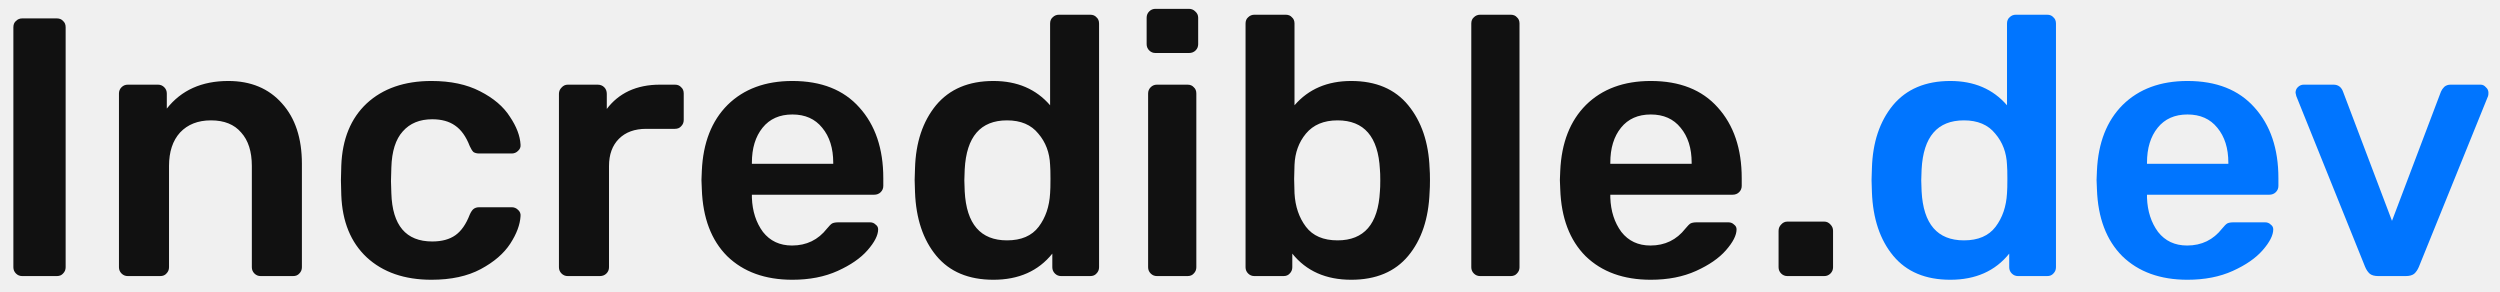
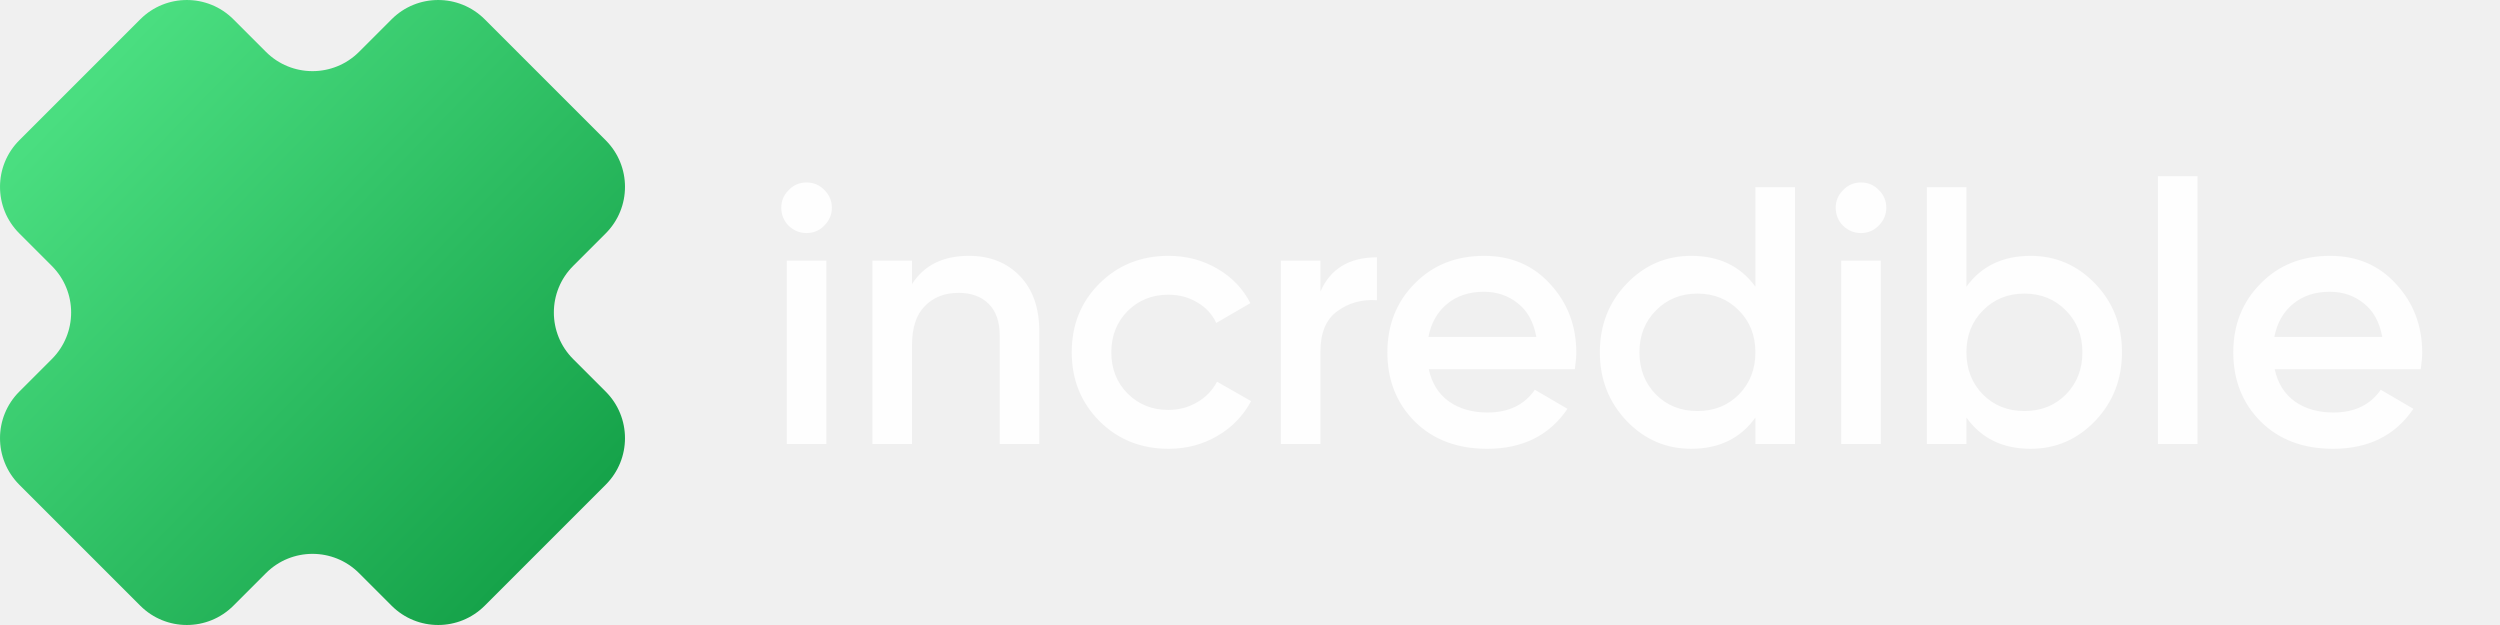
- <svg xmlns="http://www.w3.org/2000/svg" width="163" height="19" viewBox="0 0 163 19" fill="none">
-   <path d="M1.448 18C1.288 18 1.152 17.944 1.04 17.832C0.928 17.72 0.872 17.584 0.872 17.424V1.776C0.872 1.6 0.928 1.464 1.04 1.368C1.152 1.256 1.288 1.2 1.448 1.2H3.704C3.88 1.2 4.016 1.256 4.112 1.368C4.224 1.464 4.28 1.6 4.28 1.776V17.424C4.28 17.584 4.224 17.72 4.112 17.832C4.016 17.944 3.88 18 3.704 18H1.448ZM8.332 18C8.172 18 8.036 17.944 7.924 17.832C7.812 17.72 7.756 17.584 7.756 17.424V6.096C7.756 5.936 7.812 5.8 7.924 5.688C8.036 5.576 8.172 5.52 8.332 5.52H10.3C10.46 5.52 10.596 5.576 10.708 5.688C10.82 5.8 10.876 5.936 10.876 6.096V7.08C11.82 5.88 13.156 5.28 14.884 5.28C16.356 5.28 17.524 5.768 18.388 6.744C19.252 7.704 19.684 9.016 19.684 10.68V17.424C19.684 17.584 19.628 17.72 19.516 17.832C19.42 17.944 19.284 18 19.108 18H16.996C16.836 18 16.7 17.944 16.588 17.832C16.476 17.72 16.42 17.584 16.42 17.424V10.824C16.42 9.88 16.188 9.152 15.724 8.64C15.276 8.112 14.62 7.848 13.756 7.848C12.908 7.848 12.236 8.112 11.74 8.64C11.26 9.168 11.02 9.896 11.02 10.824V17.424C11.02 17.584 10.964 17.72 10.852 17.832C10.756 17.944 10.62 18 10.444 18H8.332ZM28.132 18.24C26.372 18.24 24.964 17.752 23.908 16.776C22.868 15.8 22.316 14.448 22.252 12.72L22.228 11.76L22.252 10.8C22.316 9.072 22.868 7.72 23.908 6.744C24.964 5.768 26.372 5.28 28.132 5.28C29.38 5.28 30.436 5.504 31.3 5.952C32.18 6.4 32.828 6.952 33.244 7.608C33.676 8.248 33.908 8.856 33.94 9.432C33.956 9.592 33.9 9.728 33.772 9.84C33.66 9.952 33.524 10.008 33.364 10.008H31.252C31.092 10.008 30.964 9.976 30.868 9.912C30.788 9.832 30.708 9.704 30.628 9.528C30.388 8.904 30.068 8.456 29.668 8.184C29.284 7.912 28.788 7.776 28.18 7.776C27.364 7.776 26.724 8.04 26.26 8.568C25.796 9.08 25.548 9.864 25.516 10.92L25.492 11.808L25.516 12.6C25.58 14.696 26.468 15.744 28.18 15.744C28.804 15.744 29.308 15.608 29.692 15.336C30.076 15.064 30.388 14.616 30.628 13.992C30.708 13.816 30.788 13.696 30.868 13.632C30.964 13.552 31.092 13.512 31.252 13.512H33.364C33.524 13.512 33.66 13.568 33.772 13.68C33.9 13.792 33.956 13.928 33.94 14.088C33.908 14.648 33.684 15.248 33.268 15.888C32.852 16.528 32.212 17.08 31.348 17.544C30.484 18.008 29.412 18.24 28.132 18.24ZM37.019 18C36.859 18 36.723 17.944 36.611 17.832C36.499 17.72 36.443 17.584 36.443 17.424V6.12C36.443 5.96 36.499 5.824 36.611 5.712C36.723 5.584 36.859 5.52 37.019 5.52H38.963C39.139 5.52 39.283 5.576 39.395 5.688C39.507 5.8 39.563 5.944 39.563 6.12V7.104C39.947 6.592 40.427 6.2 41.003 5.928C41.595 5.656 42.267 5.52 43.019 5.52H44.003C44.179 5.52 44.315 5.576 44.411 5.688C44.523 5.784 44.579 5.92 44.579 6.096V7.824C44.579 7.984 44.523 8.12 44.411 8.232C44.315 8.344 44.179 8.4 44.003 8.4H42.131C41.379 8.4 40.787 8.616 40.355 9.048C39.923 9.48 39.707 10.072 39.707 10.824V17.424C39.707 17.584 39.651 17.72 39.539 17.832C39.427 17.944 39.283 18 39.107 18H37.019ZM51.663 18.24C49.887 18.24 48.471 17.728 47.415 16.704C46.375 15.664 45.823 14.208 45.759 12.336L45.735 11.736L45.759 11.136C45.839 9.312 46.399 7.88 47.439 6.84C48.495 5.8 49.903 5.28 51.663 5.28C53.551 5.28 55.007 5.856 56.031 7.008C57.071 8.16 57.591 9.696 57.591 11.616V12.12C57.591 12.28 57.535 12.416 57.423 12.528C57.311 12.64 57.167 12.696 56.991 12.696H49.023V12.888C49.055 13.768 49.295 14.512 49.743 15.12C50.207 15.712 50.839 16.008 51.639 16.008C52.583 16.008 53.343 15.64 53.919 14.904C54.063 14.728 54.175 14.616 54.255 14.568C54.351 14.52 54.487 14.496 54.663 14.496H56.727C56.871 14.496 56.991 14.544 57.087 14.64C57.199 14.72 57.255 14.824 57.255 14.952C57.255 15.336 57.023 15.792 56.559 16.32C56.111 16.832 55.463 17.28 54.615 17.664C53.767 18.048 52.783 18.24 51.663 18.24ZM54.327 10.68V10.608C54.327 9.664 54.087 8.904 53.607 8.328C53.143 7.752 52.495 7.464 51.663 7.464C50.831 7.464 50.183 7.752 49.719 8.328C49.255 8.904 49.023 9.664 49.023 10.608V10.68H54.327ZM64.771 18.24C63.155 18.24 61.915 17.72 61.051 16.68C60.187 15.64 59.723 14.256 59.659 12.528L59.635 11.736L59.659 10.968C59.707 9.288 60.163 7.92 61.027 6.864C61.907 5.808 63.155 5.28 64.771 5.28C66.323 5.28 67.555 5.808 68.467 6.864V1.536C68.467 1.36 68.523 1.224 68.635 1.128C68.747 1.016 68.883 0.96 69.043 0.96H71.083C71.259 0.96 71.395 1.016 71.491 1.128C71.603 1.224 71.659 1.36 71.659 1.536V17.424C71.659 17.584 71.603 17.72 71.491 17.832C71.395 17.944 71.259 18 71.083 18H69.187C69.027 18 68.891 17.944 68.779 17.832C68.667 17.72 68.611 17.584 68.611 17.424V16.536C67.699 17.672 66.419 18.24 64.771 18.24ZM65.659 15.672C66.587 15.672 67.275 15.376 67.723 14.784C68.171 14.192 68.419 13.464 68.467 12.6C68.483 12.408 68.491 12.096 68.491 11.664C68.491 11.248 68.483 10.944 68.467 10.752C68.435 9.952 68.179 9.272 67.699 8.712C67.235 8.136 66.555 7.848 65.659 7.848C63.931 7.848 63.011 8.912 62.899 11.04L62.875 11.76L62.899 12.48C63.011 14.608 63.931 15.672 65.659 15.672ZM75.337 3.456C75.177 3.456 75.041 3.4 74.929 3.288C74.817 3.176 74.761 3.04 74.761 2.88V1.152C74.761 0.992 74.817 0.856 74.929 0.744C75.041 0.632 75.177 0.576 75.337 0.576H77.521C77.681 0.576 77.817 0.632 77.929 0.744C78.057 0.856 78.121 0.992 78.121 1.152V2.88C78.121 3.04 78.065 3.176 77.953 3.288C77.841 3.4 77.697 3.456 77.521 3.456H75.337ZM75.433 18C75.273 18 75.137 17.944 75.025 17.832C74.913 17.72 74.857 17.584 74.857 17.424V6.096C74.857 5.936 74.913 5.8 75.025 5.688C75.137 5.576 75.273 5.52 75.433 5.52H77.425C77.601 5.52 77.737 5.576 77.833 5.688C77.945 5.784 78.001 5.92 78.001 6.096V17.424C78.001 17.584 77.945 17.72 77.833 17.832C77.737 17.944 77.601 18 77.425 18H75.433ZM88.098 18.24C86.45 18.24 85.17 17.672 84.258 16.536V17.424C84.258 17.584 84.202 17.72 84.09 17.832C83.994 17.944 83.858 18 83.682 18H81.786C81.626 18 81.49 17.944 81.378 17.832C81.266 17.72 81.21 17.584 81.21 17.424V1.536C81.21 1.36 81.266 1.224 81.378 1.128C81.49 1.016 81.626 0.96 81.786 0.96H83.826C84.002 0.96 84.138 1.016 84.234 1.128C84.346 1.224 84.402 1.36 84.402 1.536V6.864C85.314 5.808 86.546 5.28 88.098 5.28C89.714 5.28 90.954 5.808 91.818 6.864C92.682 7.92 93.146 9.288 93.21 10.968C93.226 11.16 93.234 11.416 93.234 11.736C93.234 12.072 93.226 12.336 93.21 12.528C93.146 14.256 92.682 15.64 91.818 16.68C90.954 17.72 89.714 18.24 88.098 18.24ZM87.21 15.672C88.938 15.672 89.858 14.608 89.97 12.48C89.986 12.32 89.994 12.08 89.994 11.76C89.994 11.44 89.986 11.2 89.97 11.04C89.858 8.912 88.938 7.848 87.21 7.848C86.314 7.848 85.626 8.136 85.146 8.712C84.682 9.272 84.434 9.952 84.402 10.752L84.378 11.664L84.402 12.6C84.45 13.464 84.698 14.192 85.146 14.784C85.594 15.376 86.282 15.672 87.21 15.672ZM96.504 18C96.344 18 96.208 17.944 96.096 17.832C95.984 17.72 95.928 17.584 95.928 17.424V1.536C95.928 1.36 95.984 1.224 96.096 1.128C96.208 1.016 96.344 0.96 96.504 0.96H98.496C98.672 0.96 98.808 1.016 98.904 1.128C99.016 1.224 99.072 1.36 99.072 1.536V17.424C99.072 17.584 99.016 17.72 98.904 17.832C98.808 17.944 98.672 18 98.496 18H96.504ZM107.632 18.24C105.856 18.24 104.44 17.728 103.384 16.704C102.344 15.664 101.792 14.208 101.728 12.336L101.704 11.736L101.728 11.136C101.808 9.312 102.368 7.88 103.408 6.84C104.464 5.8 105.872 5.28 107.632 5.28C109.52 5.28 110.976 5.856 112 7.008C113.04 8.16 113.56 9.696 113.56 11.616V12.12C113.56 12.28 113.504 12.416 113.392 12.528C113.28 12.64 113.136 12.696 112.96 12.696H104.992V12.888C105.024 13.768 105.264 14.512 105.712 15.12C106.176 15.712 106.808 16.008 107.608 16.008C108.552 16.008 109.312 15.64 109.888 14.904C110.032 14.728 110.144 14.616 110.224 14.568C110.32 14.52 110.456 14.496 110.632 14.496H112.696C112.84 14.496 112.96 14.544 113.056 14.64C113.168 14.72 113.224 14.824 113.224 14.952C113.224 15.336 112.992 15.792 112.528 16.32C112.08 16.832 111.432 17.28 110.584 17.664C109.736 18.048 108.752 18.24 107.632 18.24ZM110.296 10.68V10.608C110.296 9.664 110.056 8.904 109.576 8.328C109.112 7.752 108.464 7.464 107.632 7.464C106.8 7.464 106.152 7.752 105.688 8.328C105.224 8.904 104.992 9.664 104.992 10.608V10.68H110.296ZM116.539 18C116.379 18 116.243 17.944 116.131 17.832C116.019 17.72 115.963 17.584 115.963 17.424V15.048C115.963 14.888 116.019 14.752 116.131 14.64C116.243 14.512 116.379 14.448 116.539 14.448H118.939C119.099 14.448 119.235 14.512 119.347 14.64C119.459 14.752 119.515 14.888 119.515 15.048V17.424C119.515 17.584 119.459 17.72 119.347 17.832C119.235 17.944 119.099 18 118.939 18H116.539Z" fill="#111111" />
-   <path d="M127.161 18.24C125.545 18.24 124.305 17.72 123.441 16.68C122.577 15.64 122.113 14.256 122.049 12.528L122.025 11.736L122.049 10.968C122.097 9.288 122.553 7.92 123.417 6.864C124.297 5.808 125.545 5.28 127.161 5.28C128.713 5.28 129.945 5.808 130.857 6.864V1.536C130.857 1.36 130.913 1.224 131.025 1.128C131.137 1.016 131.273 0.96 131.433 0.96H133.473C133.649 0.96 133.785 1.016 133.881 1.128C133.993 1.224 134.049 1.36 134.049 1.536V17.424C134.049 17.584 133.993 17.72 133.881 17.832C133.785 17.944 133.649 18 133.473 18H131.577C131.417 18 131.281 17.944 131.169 17.832C131.057 17.72 131.001 17.584 131.001 17.424V16.536C130.089 17.672 128.809 18.24 127.161 18.24ZM128.049 15.672C128.977 15.672 129.665 15.376 130.113 14.784C130.561 14.192 130.809 13.464 130.857 12.6C130.873 12.408 130.881 12.096 130.881 11.664C130.881 11.248 130.873 10.944 130.857 10.752C130.825 9.952 130.569 9.272 130.089 8.712C129.625 8.136 128.945 7.848 128.049 7.848C126.321 7.848 125.401 8.912 125.289 11.04L125.265 11.76L125.289 12.48C125.401 14.608 126.321 15.672 128.049 15.672ZM142.624 18.24C140.848 18.24 139.432 17.728 138.376 16.704C137.336 15.664 136.784 14.208 136.72 12.336L136.696 11.736L136.72 11.136C136.8 9.312 137.36 7.88 138.4 6.84C139.456 5.8 140.864 5.28 142.624 5.28C144.512 5.28 145.968 5.856 146.992 7.008C148.032 8.16 148.552 9.696 148.552 11.616V12.12C148.552 12.28 148.496 12.416 148.384 12.528C148.272 12.64 148.128 12.696 147.952 12.696H139.984V12.888C140.016 13.768 140.256 14.512 140.704 15.12C141.168 15.712 141.8 16.008 142.6 16.008C143.544 16.008 144.304 15.64 144.88 14.904C145.024 14.728 145.136 14.616 145.216 14.568C145.312 14.52 145.448 14.496 145.624 14.496H147.688C147.832 14.496 147.952 14.544 148.048 14.64C148.16 14.72 148.216 14.824 148.216 14.952C148.216 15.336 147.984 15.792 147.52 16.32C147.072 16.832 146.424 17.28 145.576 17.664C144.728 18.048 143.744 18.24 142.624 18.24ZM145.288 10.68V10.608C145.288 9.664 145.048 8.904 144.568 8.328C144.104 7.752 143.456 7.464 142.624 7.464C141.792 7.464 141.144 7.752 140.68 8.328C140.216 8.904 139.984 9.664 139.984 10.608V10.68H145.288ZM155.07 18C154.83 18 154.646 17.952 154.518 17.856C154.39 17.744 154.286 17.592 154.206 17.4L149.718 6.264L149.67 6.048C149.67 5.904 149.718 5.784 149.814 5.688C149.926 5.576 150.054 5.52 150.198 5.52H152.142C152.446 5.52 152.654 5.672 152.766 5.976L155.958 14.4L159.15 5.976C159.198 5.864 159.27 5.76 159.366 5.664C159.478 5.568 159.614 5.52 159.774 5.52H161.742C161.87 5.52 161.982 5.576 162.078 5.688C162.19 5.784 162.246 5.904 162.246 6.048C162.246 6.144 162.238 6.216 162.222 6.264L157.71 17.4C157.63 17.592 157.526 17.744 157.398 17.856C157.27 17.952 157.086 18 156.846 18H155.07Z" fill="#0075FF" />
+ <svg xmlns="http://www.w3.org/2000/svg" width="160" height="40" fill="none">
+   <path d="M14.936 1.234a4.213 4.213 0 00-5.957 0L1.234 8.979a4.213 4.213 0 000 5.957l2.085 2.085a4.213 4.213 0 010 5.958l-2.085 2.085a4.213 4.213 0 000 5.957l7.745 7.745a4.213 4.213 0 005.957 0l2.085-2.085a4.213 4.213 0 015.958 0l2.085 2.085a4.213 4.213 0 005.957 0l7.745-7.745a4.213 4.213 0 000-5.957l-2.085-2.085a4.213 4.213 0 010-5.958l2.085-2.085a4.212 4.212 0 000-5.957l-7.745-7.745a4.213 4.213 0 00-5.957 0l-2.085 2.085a4.213 4.213 0 01-5.958 0l-2.085-2.085z" fill="url(#Logo_svg__a)" />
+   <path d="M52.747 14.447c-.313.313-.688.47-1.127.47-.438 0-.822-.157-1.15-.47a1.616 1.616 0 01-.47-1.15c0-.439.157-.814.47-1.127a1.528 1.528 0 011.15-.493c.454 0 .838.164 1.15.493.314.313.47.688.47 1.127 0 .438-.164.821-.493 1.15zm-2.395 13.971v-11.74h2.536v11.74h-2.536zm11.656-12.045c1.346 0 2.434.43 3.264 1.291.83.861 1.244 2.043 1.244 3.546v7.208H63.98v-6.95c0-.877-.234-1.55-.704-2.02-.47-.469-1.112-.704-1.926-.704-.892 0-1.612.282-2.16.846-.548.547-.822 1.393-.822 2.535v6.293h-2.535v-11.74h2.535v1.503c.767-1.206 1.98-1.808 3.64-1.808zm12.78 12.351c-1.769 0-3.248-.595-4.438-1.785-1.174-1.19-1.76-2.653-1.76-4.39 0-1.754.586-3.218 1.76-4.392 1.19-1.19 2.67-1.784 4.438-1.784 1.143 0 2.184.274 3.123.822.94.547 1.644 1.283 2.113 2.207l-2.183 1.268a2.918 2.918 0 00-1.221-1.315c-.532-.329-1.15-.493-1.855-.493-1.033 0-1.902.352-2.607 1.056-.688.705-1.033 1.581-1.033 2.63s.345 1.926 1.033 2.63c.705.704 1.574 1.056 2.607 1.056.689 0 1.307-.164 1.855-.493a3.199 3.199 0 001.268-1.314l2.183 1.244a5.585 5.585 0 01-2.16 2.23c-.94.549-1.98.823-3.123.823zM84.51 18.65c.64-1.455 1.846-2.183 3.615-2.183v2.747c-.97-.063-1.816.172-2.536.704-.72.517-1.08 1.378-1.08 2.583v5.917h-2.536v-11.74h2.536v1.972zm6.934 4.978c.188.892.619 1.581 1.292 2.067.673.47 1.495.704 2.465.704 1.346 0 2.356-.485 3.03-1.456l2.089 1.221c-1.158 1.706-2.872 2.56-5.142 2.56-1.91 0-3.452-.58-4.626-1.738-1.174-1.174-1.761-2.653-1.761-4.438 0-1.753.58-3.217 1.737-4.39 1.159-1.19 2.646-1.785 4.462-1.785 1.722 0 3.13.602 4.226 1.808 1.112 1.205 1.668 2.669 1.668 4.39 0 .267-.032.619-.094 1.057h-9.346zm-.023-2.066h6.903c-.172-.955-.571-1.675-1.197-2.16-.61-.486-1.331-.728-2.16-.728-.94 0-1.722.258-2.349.775-.626.516-1.025 1.22-1.197 2.113zm20.923-9.58h2.536v16.436h-2.536v-1.69c-.954 1.33-2.324 1.995-4.109 1.995-1.612 0-2.99-.594-4.132-1.784-1.143-1.205-1.714-2.669-1.714-4.39 0-1.738.571-3.202 1.714-4.392 1.142-1.19 2.52-1.784 4.132-1.784 1.785 0 3.155.657 4.109 1.972v-6.363zm-6.363 13.266c.705.705 1.589 1.057 2.654 1.057 1.064 0 1.948-.352 2.653-1.057.704-.72 1.056-1.62 1.056-2.7s-.352-1.972-1.056-2.677c-.705-.72-1.589-1.08-2.653-1.08-1.065 0-1.949.36-2.654 1.08-.704.705-1.056 1.597-1.056 2.677s.352 1.98 1.056 2.7zm14.25-10.801c-.313.313-.689.47-1.127.47-.438 0-.822-.157-1.15-.47a1.616 1.616 0 01-.47-1.15c0-.439.157-.814.47-1.127a1.526 1.526 0 011.15-.493c.454 0 .838.164 1.151.493.313.313.469.688.469 1.127 0 .438-.164.821-.493 1.15zm-2.395 13.971v-11.74h2.536v11.74h-2.536zm12.126-12.045c1.612 0 2.989.595 4.132 1.784 1.143 1.19 1.714 2.654 1.714 4.391 0 1.722-.571 3.186-1.714 4.39-1.143 1.19-2.52 1.786-4.132 1.786-1.785 0-3.155-.666-4.11-1.996v1.69h-2.535V11.982h2.535v6.363c.955-1.315 2.325-1.972 4.11-1.972zm-3.053 8.875c.704.705 1.589 1.057 2.653 1.057 1.065 0 1.949-.352 2.654-1.057.704-.72 1.056-1.62 1.056-2.7s-.352-1.972-1.056-2.677c-.705-.72-1.589-1.08-2.654-1.08-1.064 0-1.949.36-2.653 1.08-.704.705-1.057 1.597-1.057 2.677s.353 1.98 1.057 2.7zm11.198 3.17v-17.14h2.536v17.14h-2.536zm7.476-4.79c.188.892.618 1.581 1.291 2.067.673.47 1.495.704 2.466.704 1.346 0 2.356-.485 3.029-1.456l2.089 1.221c-1.158 1.706-2.872 2.56-5.142 2.56-1.91 0-3.451-.58-4.625-1.738-1.174-1.174-1.762-2.653-1.762-4.438 0-1.753.58-3.217 1.738-4.39 1.158-1.19 2.646-1.785 4.461-1.785 1.722 0 3.131.602 4.227 1.808 1.111 1.205 1.667 2.669 1.667 4.39 0 .267-.031.619-.094 1.057h-9.345zm-.024-2.066h6.904c-.173-.955-.572-1.675-1.198-2.16-.61-.486-1.33-.728-2.16-.728-.939 0-1.722.258-2.348.775-.626.516-1.025 1.22-1.198 2.113z" fill="#fff" fill-opacity="0.9" />
+   <defs>
+     <linearGradient id="Logo_svg__a" x1="5.221" y1="5.783" x2="34.94" y2="34.538" gradientUnits="userSpaceOnUse">
+       <stop stop-color="#4ADE80" />
+       <stop offset="1" stop-color="#16A34A" />
+     </linearGradient>
+   </defs>
</svg>
